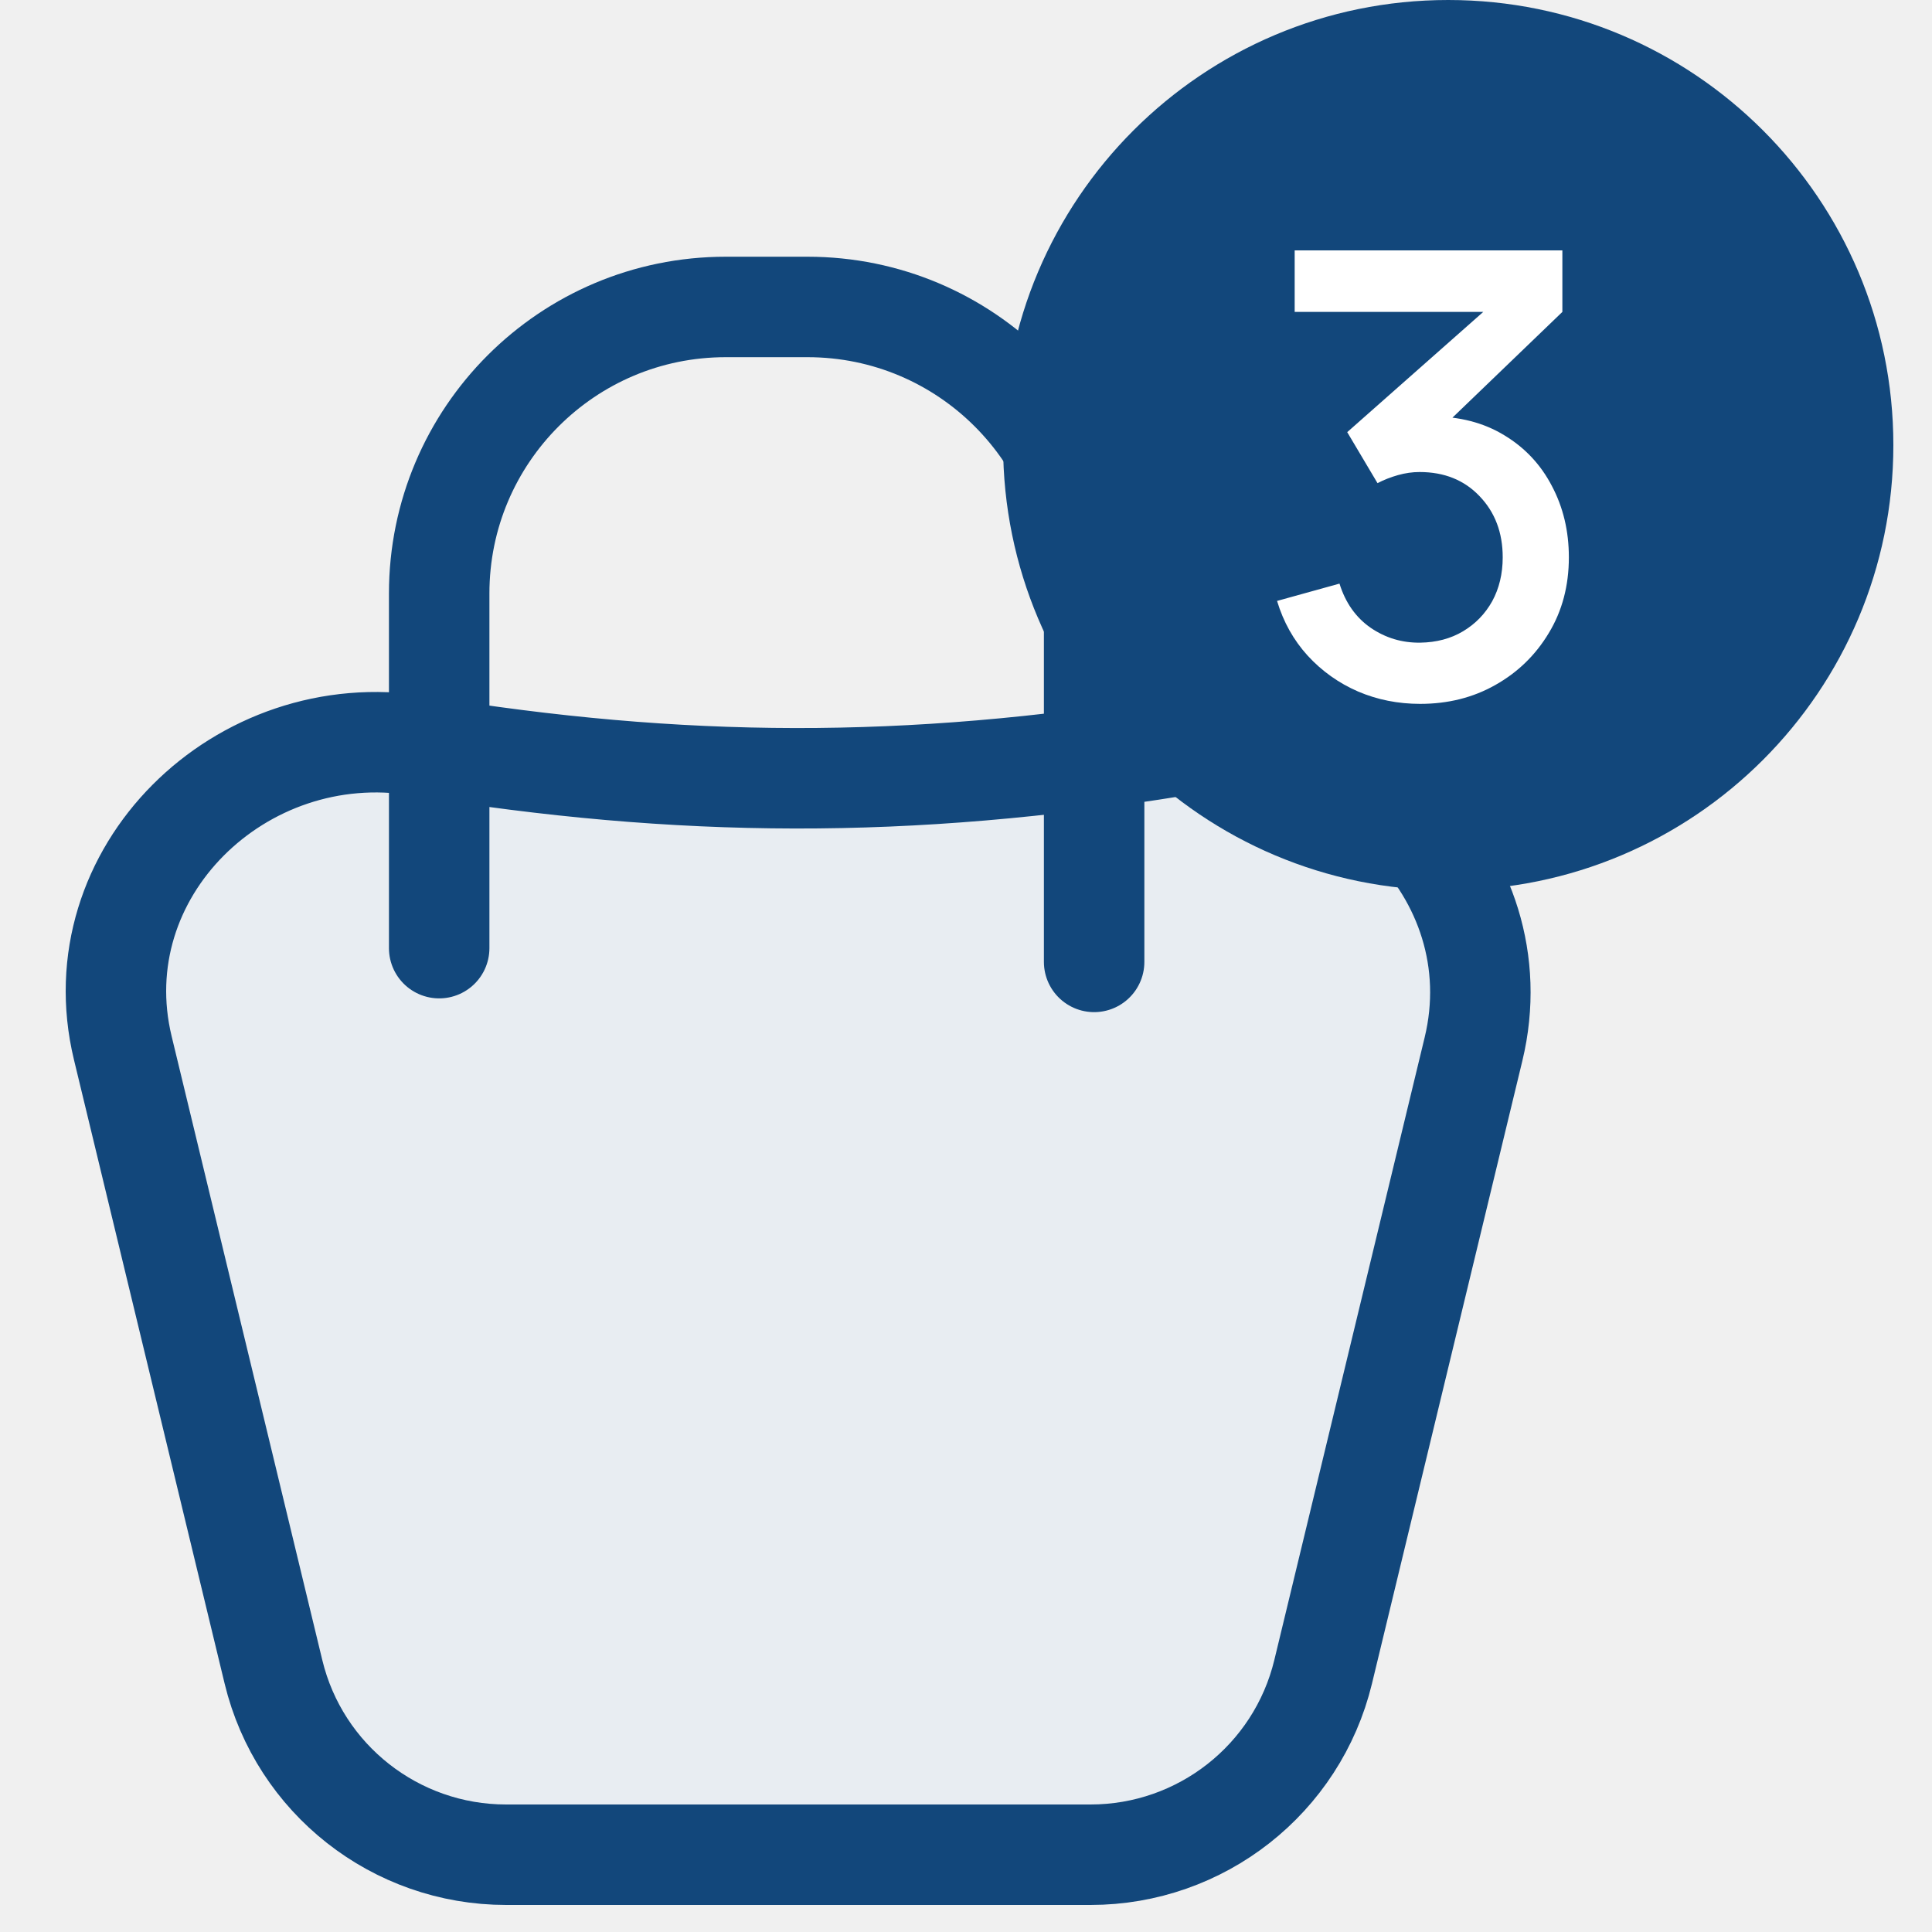
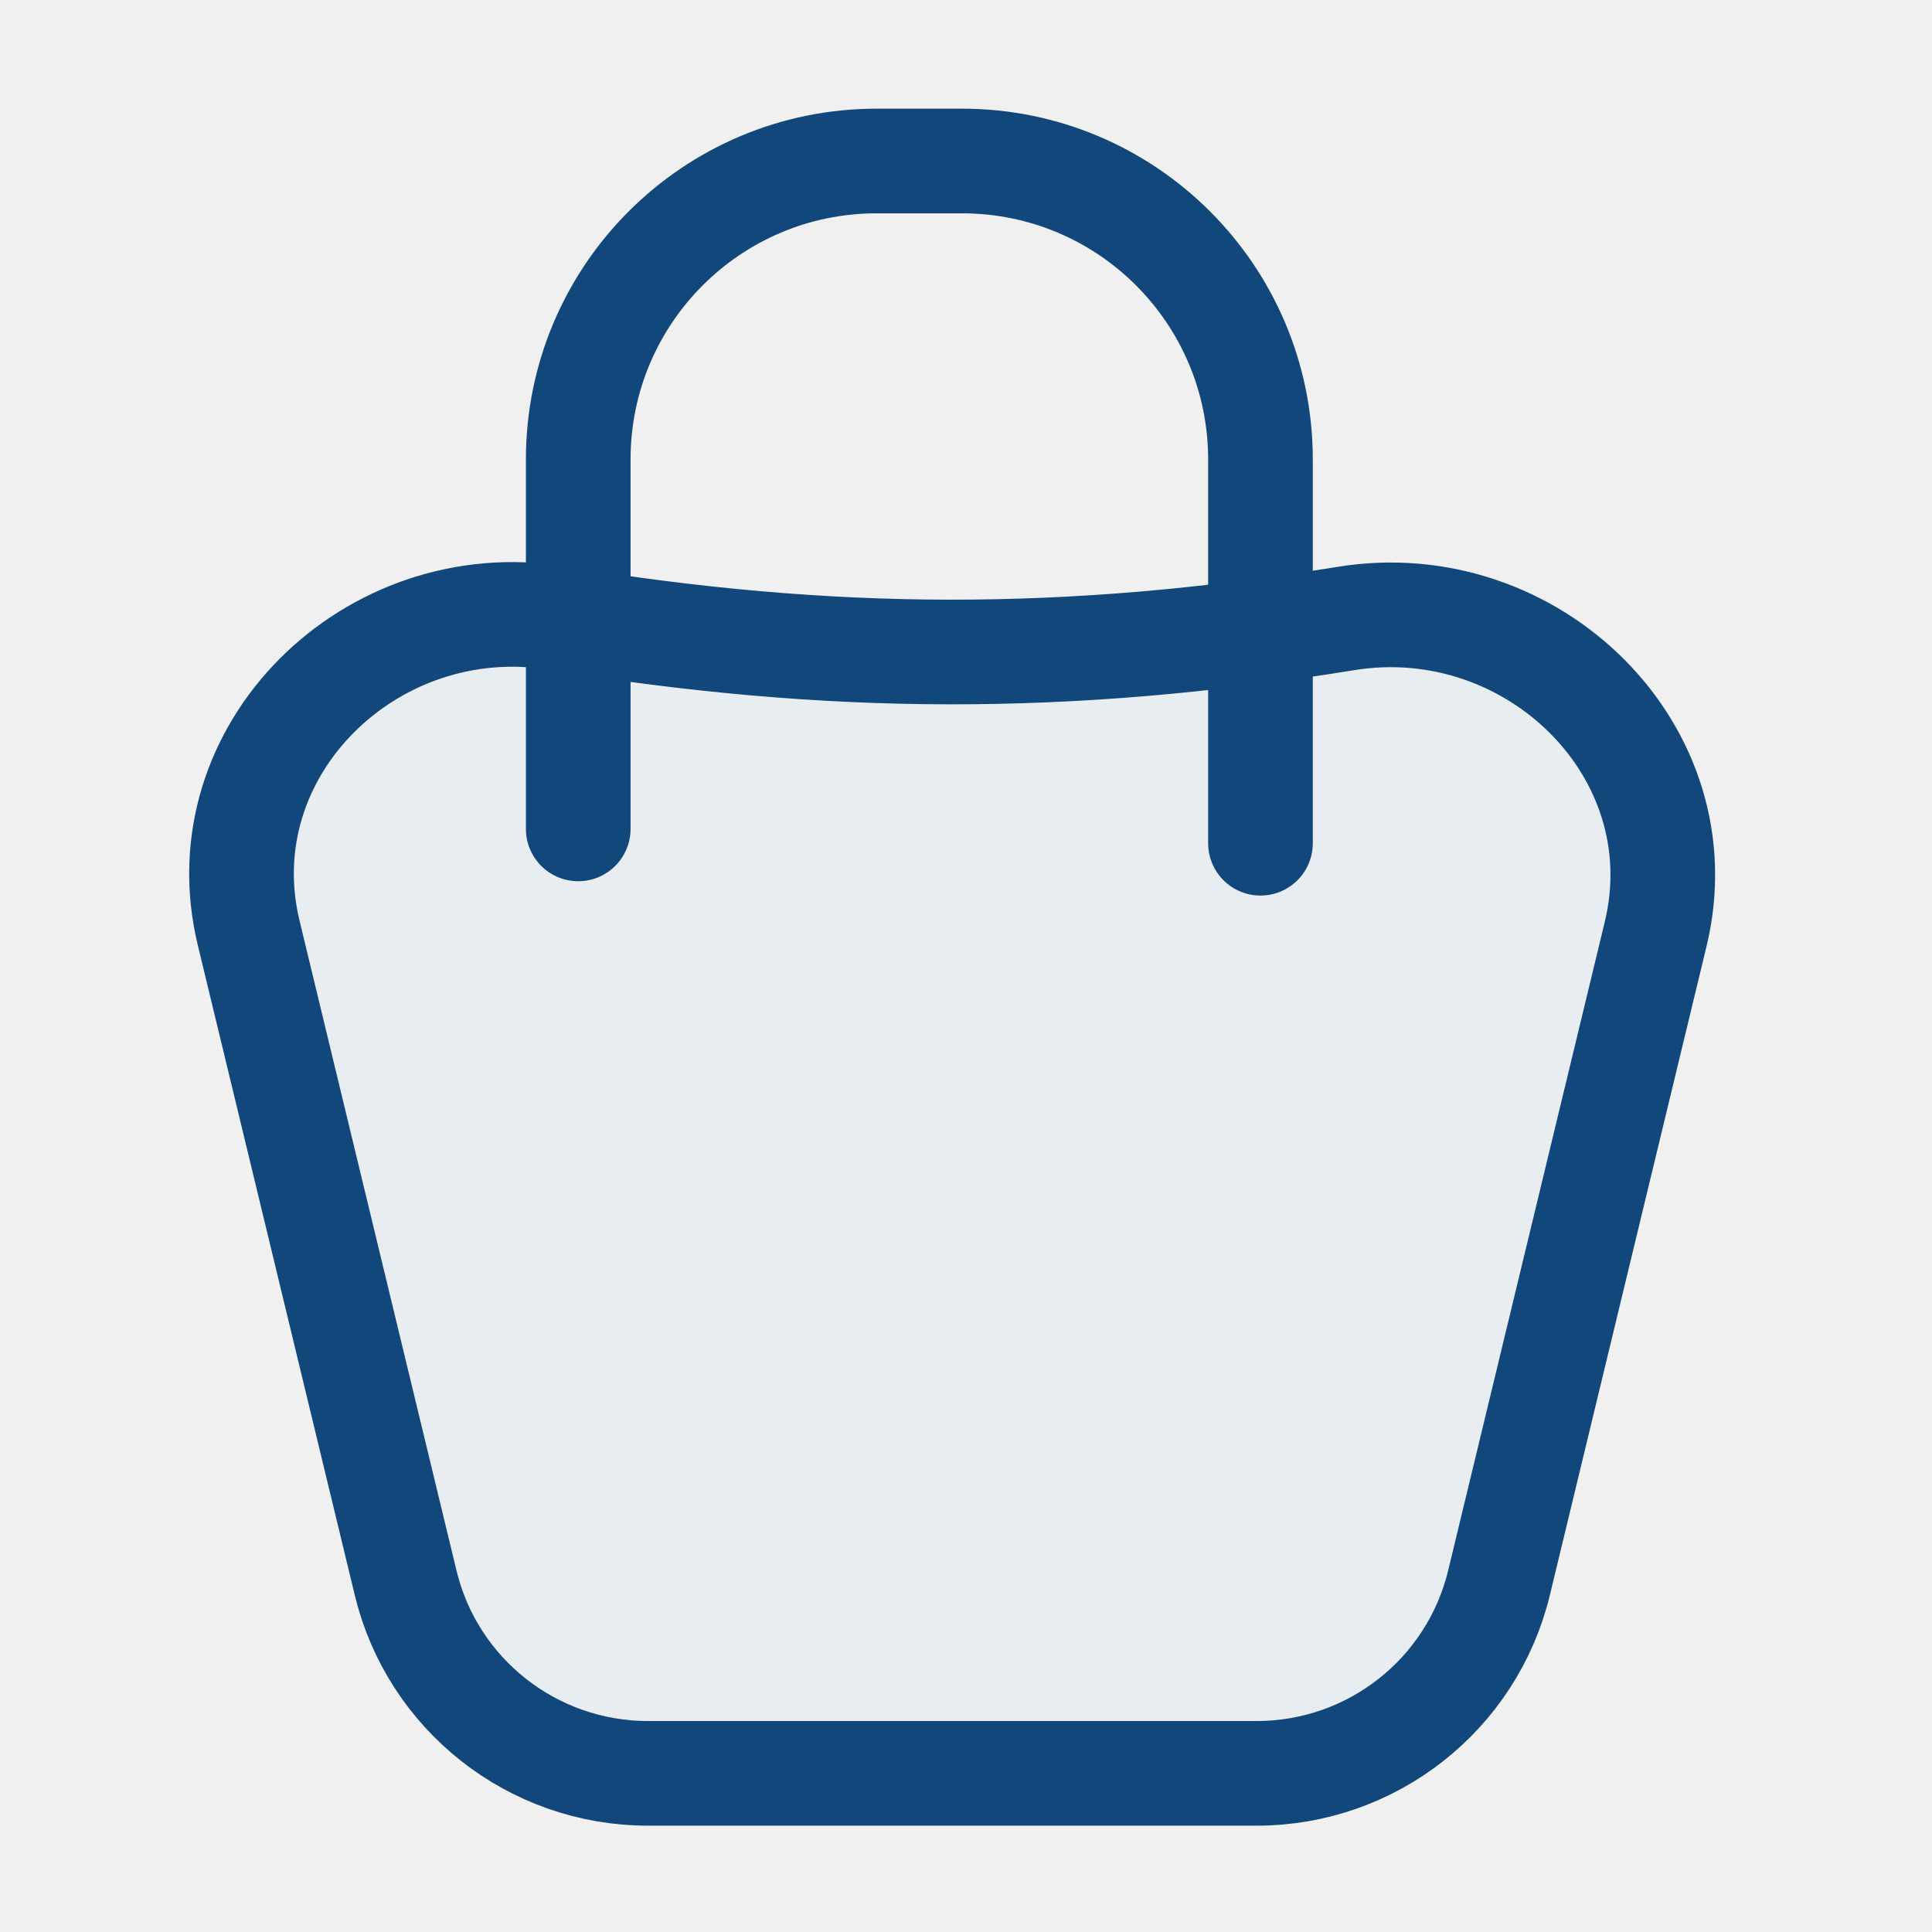
- <svg xmlns="http://www.w3.org/2000/svg" width="25" height="25" viewBox="0 0 25 25" fill="none">
-   <path d="M5.423 9.65C8.804 10.202 11.739 10.219 15.221 9.654C17.533 9.279 19.616 11.304 19.067 13.576L17.121 21.635C16.785 23.022 15.541 24 14.111 24H6.549C5.118 24 3.874 23.022 3.539 21.635L1.589 13.561C1.041 11.292 3.115 9.272 5.423 9.65Z" fill="#E8EDF2" stroke="#12477B" stroke-width="1.3" />
-   <path d="M5.683 12.269L5.683 7.679C5.683 5.632 7.343 3.972 9.39 3.972H10.45C12.498 3.972 14.158 5.632 14.158 7.679V12.447" stroke="#12477B" stroke-width="1.3" stroke-linecap="round" />
-   <rect x="12.98" width="11.52" height="11.52" rx="5.76" fill="#12477B" />
-   <path d="M18.377 9.108C18.091 9.108 17.823 9.055 17.573 8.948C17.322 8.839 17.105 8.684 16.921 8.484C16.739 8.284 16.607 8.048 16.525 7.776L17.333 7.552C17.41 7.8 17.545 7.991 17.737 8.124C17.929 8.255 18.142 8.319 18.377 8.316C18.587 8.313 18.773 8.264 18.933 8.168C19.093 8.072 19.218 7.943 19.309 7.78C19.399 7.615 19.445 7.425 19.445 7.212C19.445 6.892 19.345 6.628 19.145 6.42C18.947 6.212 18.689 6.108 18.369 6.108C18.278 6.108 18.185 6.121 18.089 6.148C17.995 6.175 17.907 6.209 17.825 6.252L17.433 5.592L19.465 3.796L19.553 4.036H16.753V3.24H20.217V4.036L18.529 5.66L18.521 5.388C18.883 5.388 19.198 5.469 19.465 5.632C19.731 5.792 19.937 6.011 20.081 6.288C20.227 6.563 20.301 6.871 20.301 7.212C20.301 7.58 20.214 7.907 20.041 8.192C19.87 8.477 19.639 8.701 19.349 8.864C19.061 9.027 18.737 9.108 18.377 9.108Z" fill="white" />
+ <svg xmlns="http://www.w3.org/2000/svg" width="24" height="24" viewBox="0 0 24 24" fill="none">
+   <path d="M6.923 7.678C10.304 8.231 13.239 8.247 16.721 7.683C19.033 7.308 21.116 9.333 20.567 11.604L18.621 19.663C18.285 21.051 17.041 22.029 15.611 22.029H8.049C6.618 22.029 5.374 21.051 5.039 19.663L3.089 11.589C2.541 9.321 4.615 7.301 6.923 7.678Z" fill="#E8EDF2" stroke="#12477B" stroke-width="1.3" />
+   <path d="M7.183 10.297L7.183 5.708C7.183 3.66 8.843 2 10.89 2H11.95C13.998 2 15.658 3.66 15.658 5.708V10.475" stroke="#12477B" stroke-width="1.3" stroke-linecap="round" />
</svg>
